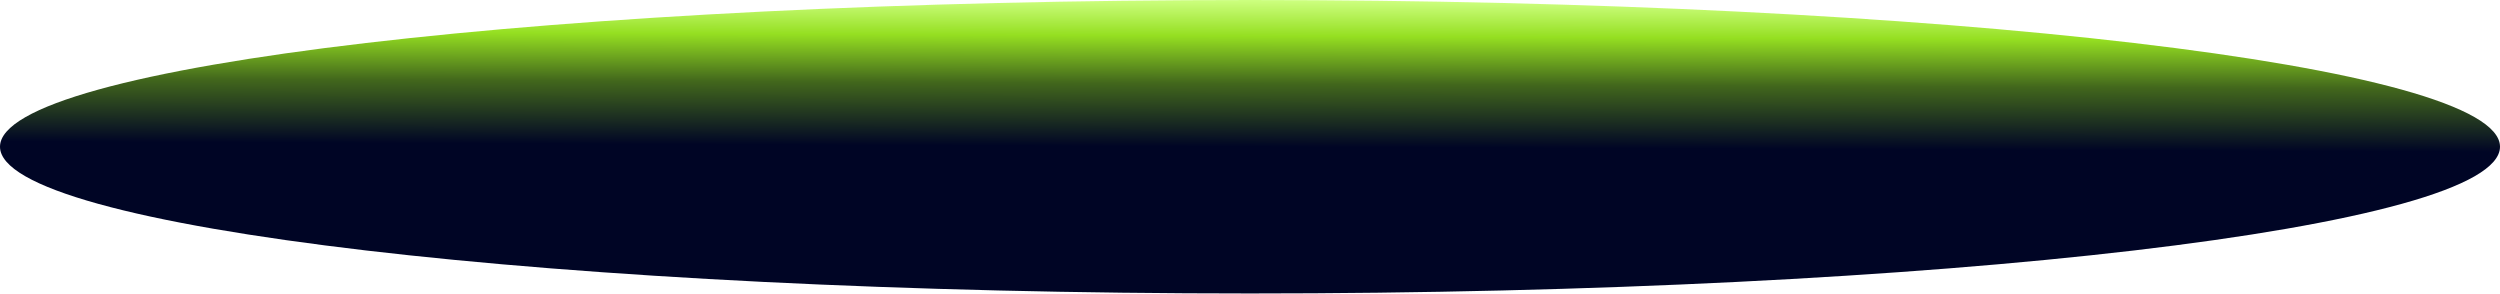
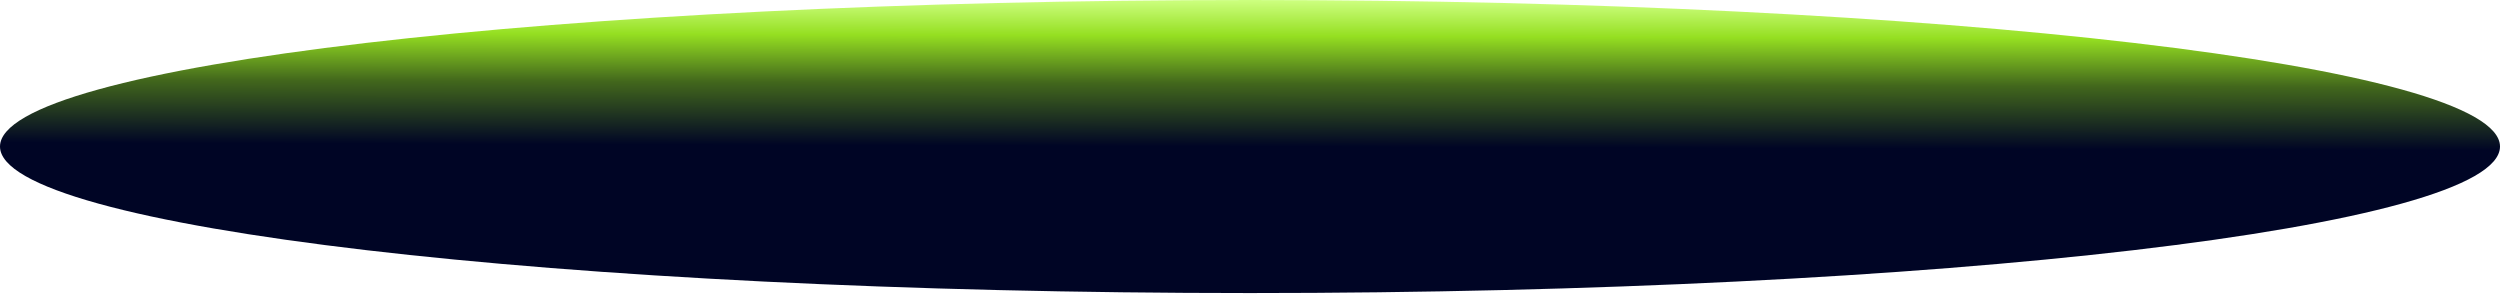
- <svg xmlns="http://www.w3.org/2000/svg" width="1346" height="158" viewBox="0 0 1346 158" fill="none">
-   <ellipse cx="673" cy="79" rx="673" ry="79" fill="url(#paint0_linear_2_15)" />
+ <svg xmlns="http://www.w3.org/2000/svg" width="1800" height="211" viewBox="0 0 1800 211" fill="none">
+   <ellipse cx="900" cy="105.5" rx="900" ry="105.5" fill="url(#paint0_linear_2_15)" />
  <defs>
-     <linearGradient id="paint0_linear_2_15" x1="673" y1="0" x2="672.665" y2="78.999" gradientUnits="userSpaceOnUse">
+     <linearGradient id="paint0_linear_2_15" x1="900" y1="0" x2="899.665" y2="105.499" gradientUnits="userSpaceOnUse">
      <stop stop-color="#CDFF80" />
      <stop offset="0.246" stop-color="#95DF21" />
      <stop offset="0.57" stop-color="#42671C" />
      <stop offset="1" stop-color="#000525" />
    </linearGradient>
  </defs>
</svg>
